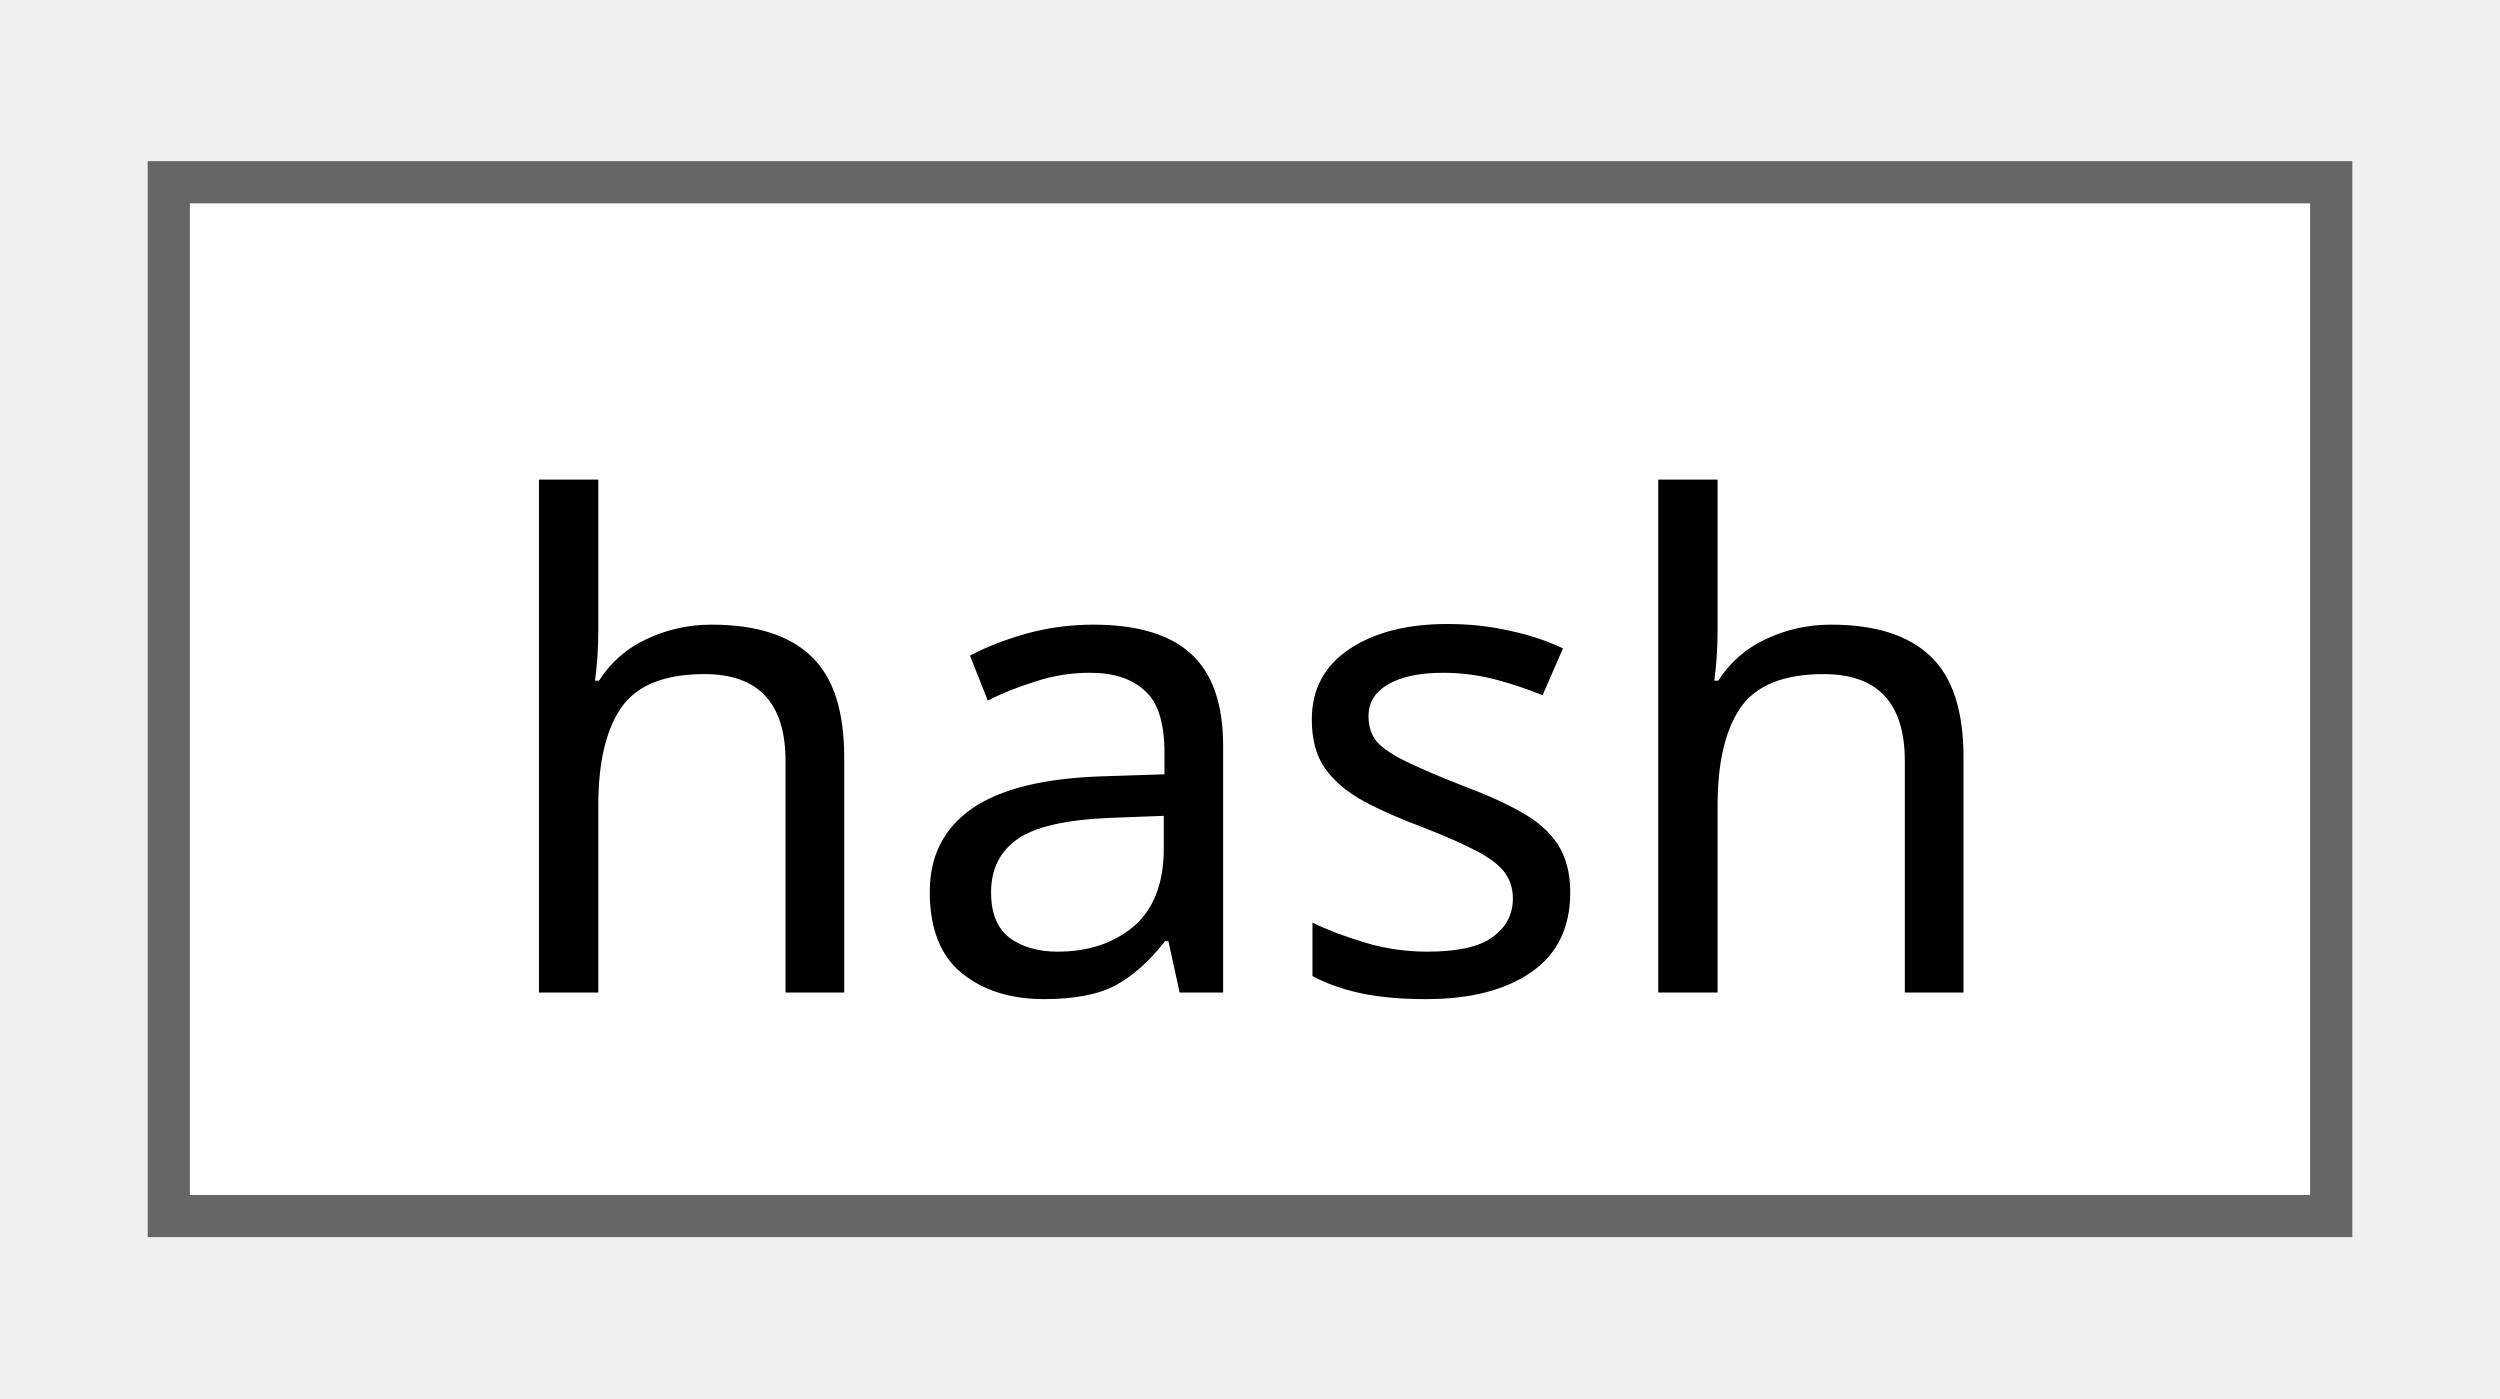
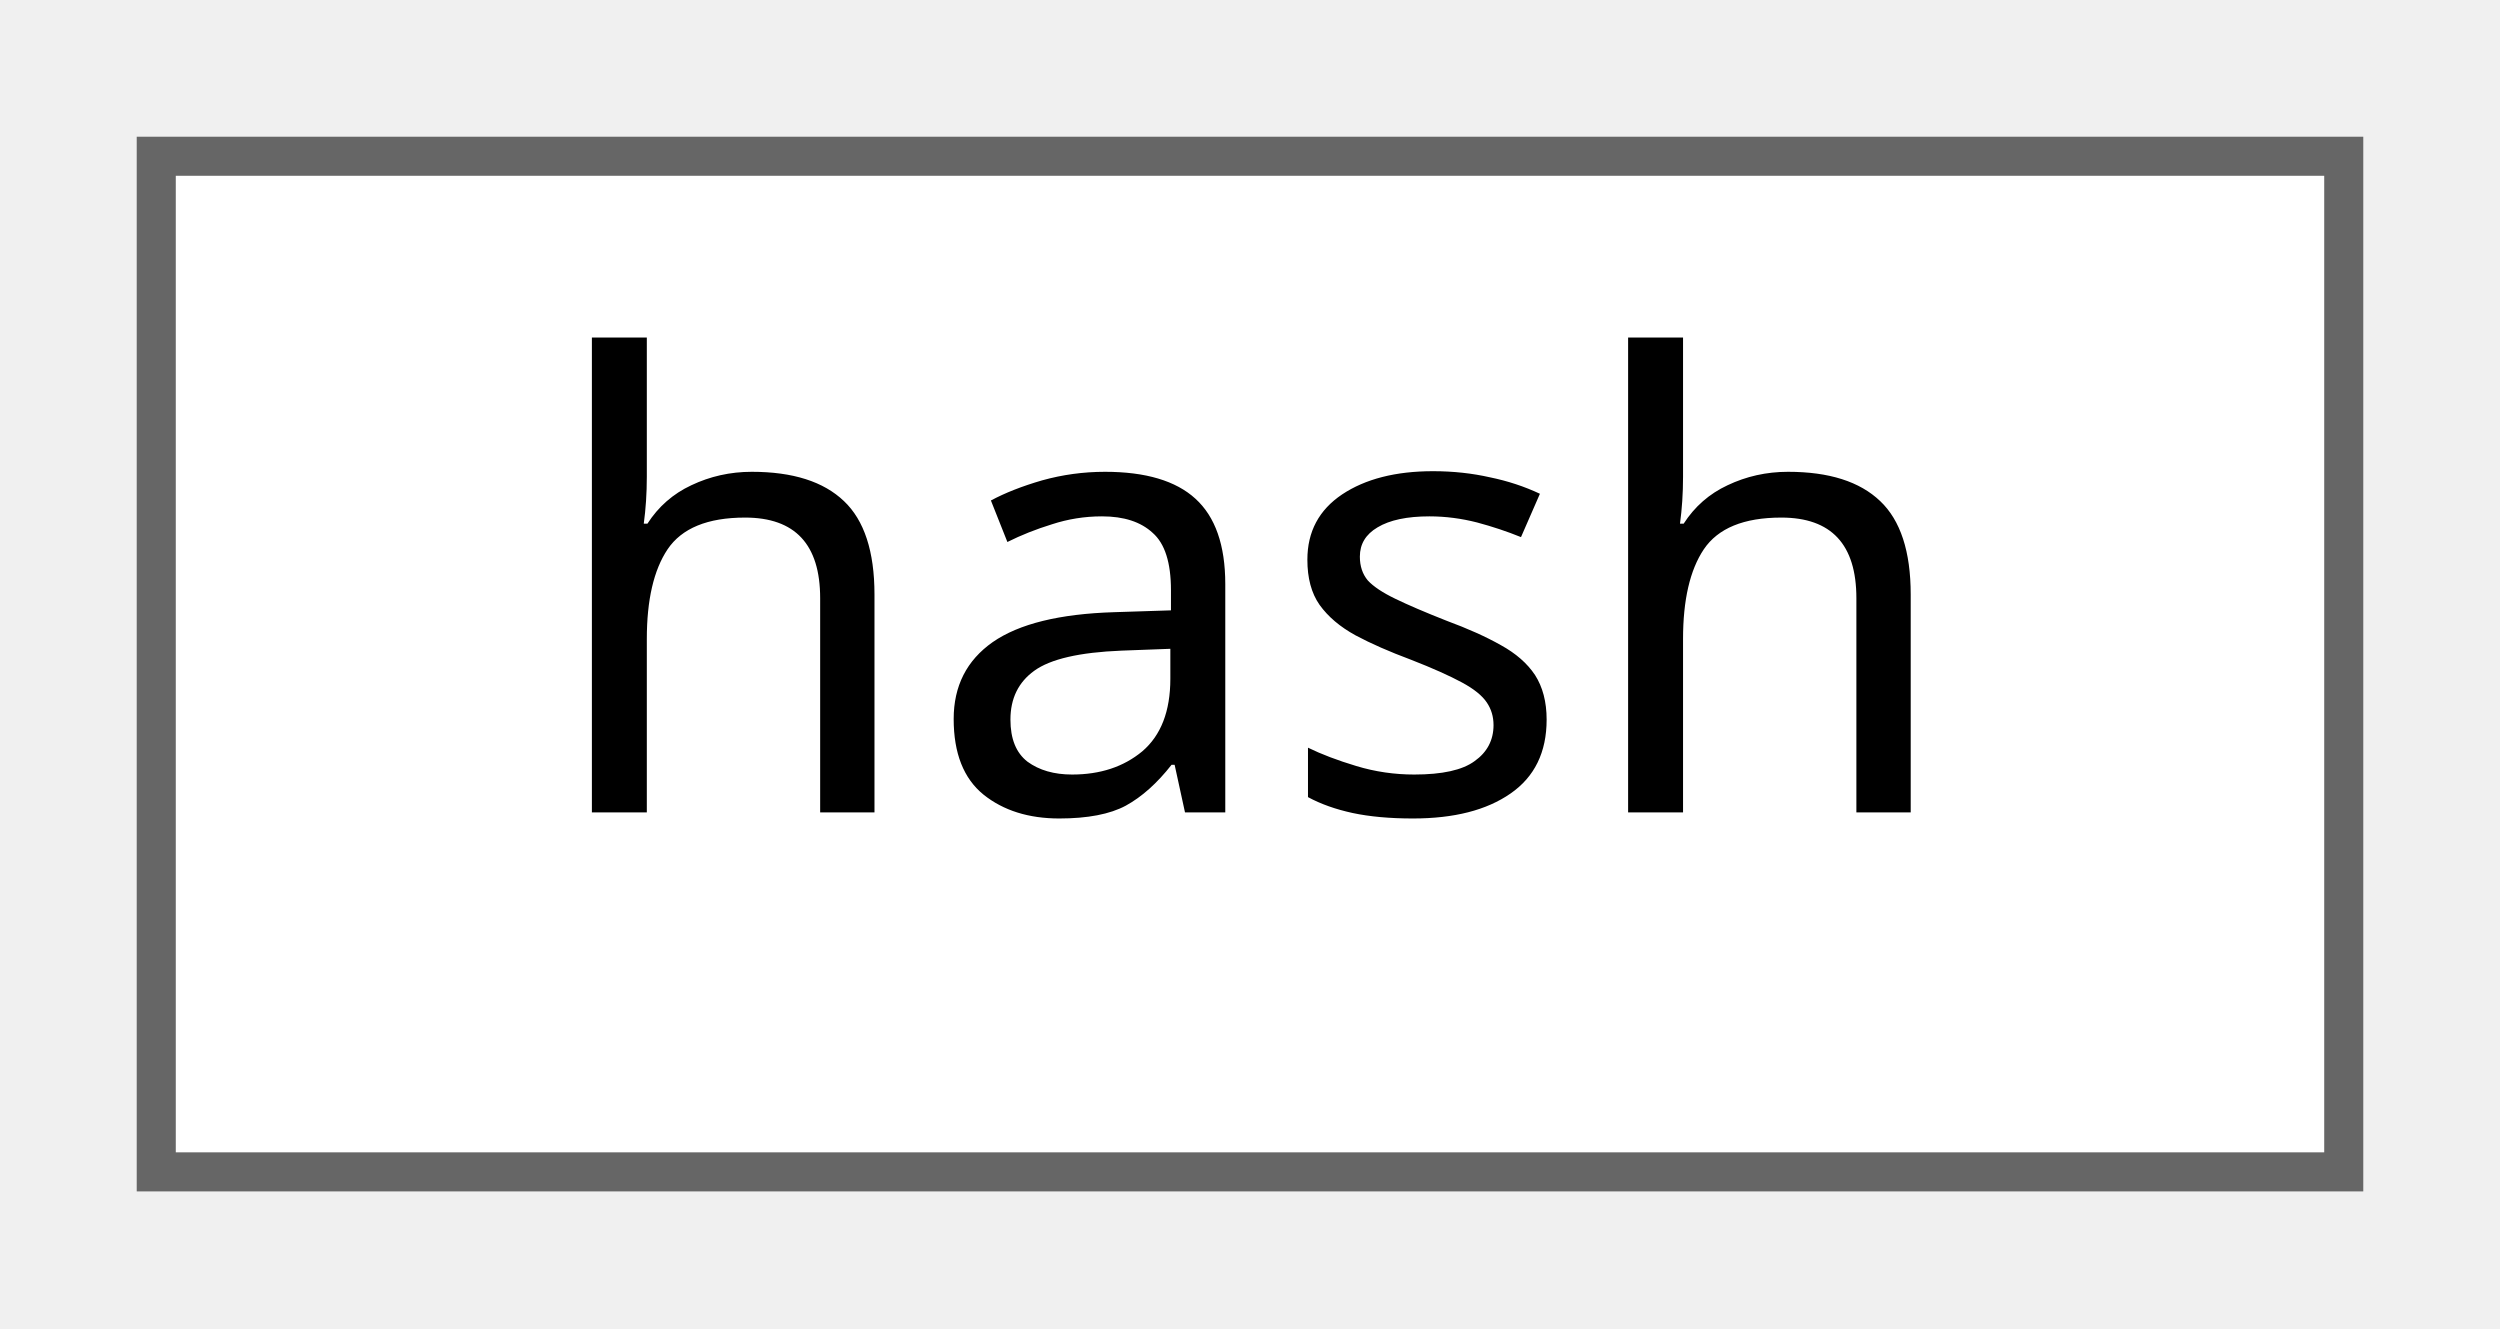
- <svg xmlns="http://www.w3.org/2000/svg" xmlns:xlink="http://www.w3.org/1999/xlink" width="59pt" height="33pt" viewBox="0.00 0.00 59.25 32.50">
-   <g id="graph0" class="graph" transform="scale(1 1) rotate(0) translate(4 28.5)">
+ <svg xmlns="http://www.w3.org/2000/svg" xmlns:xlink="http://www.w3.org/1999/xlink" width="64pt" height="34pt" viewBox="0.00 0.00 64.00 34.00">
+   <g id="graph0" class="graph" transform="scale(1 1) rotate(0) translate(4 30)">
    <g id="Node000000" class="node">
      <g id="a_Node000000">
        <a xlink:href="structhash.html" target="_top" xlink:title="hash specialization for std::hash&lt;tf::Task&gt;">
-           <polygon fill="white" stroke="#666666" points="51.25,-24.5 0,-24.5 0,0 51.25,0 51.25,-24.5" />
-           <text text-anchor="middle" x="25.62" y="-5.3" font-family="SourceSansPro" font-size="16.00">hash</text>
+           <polygon fill="white" stroke="#666666" points="56,-26 0,-26 0,0 56,0 56,-26" />
+           <text text-anchor="middle" x="28" y="-9.2" font-family="SourceSansPro" font-size="16.00">hash</text>
        </a>
      </g>
    </g>
  </g>
</svg>
